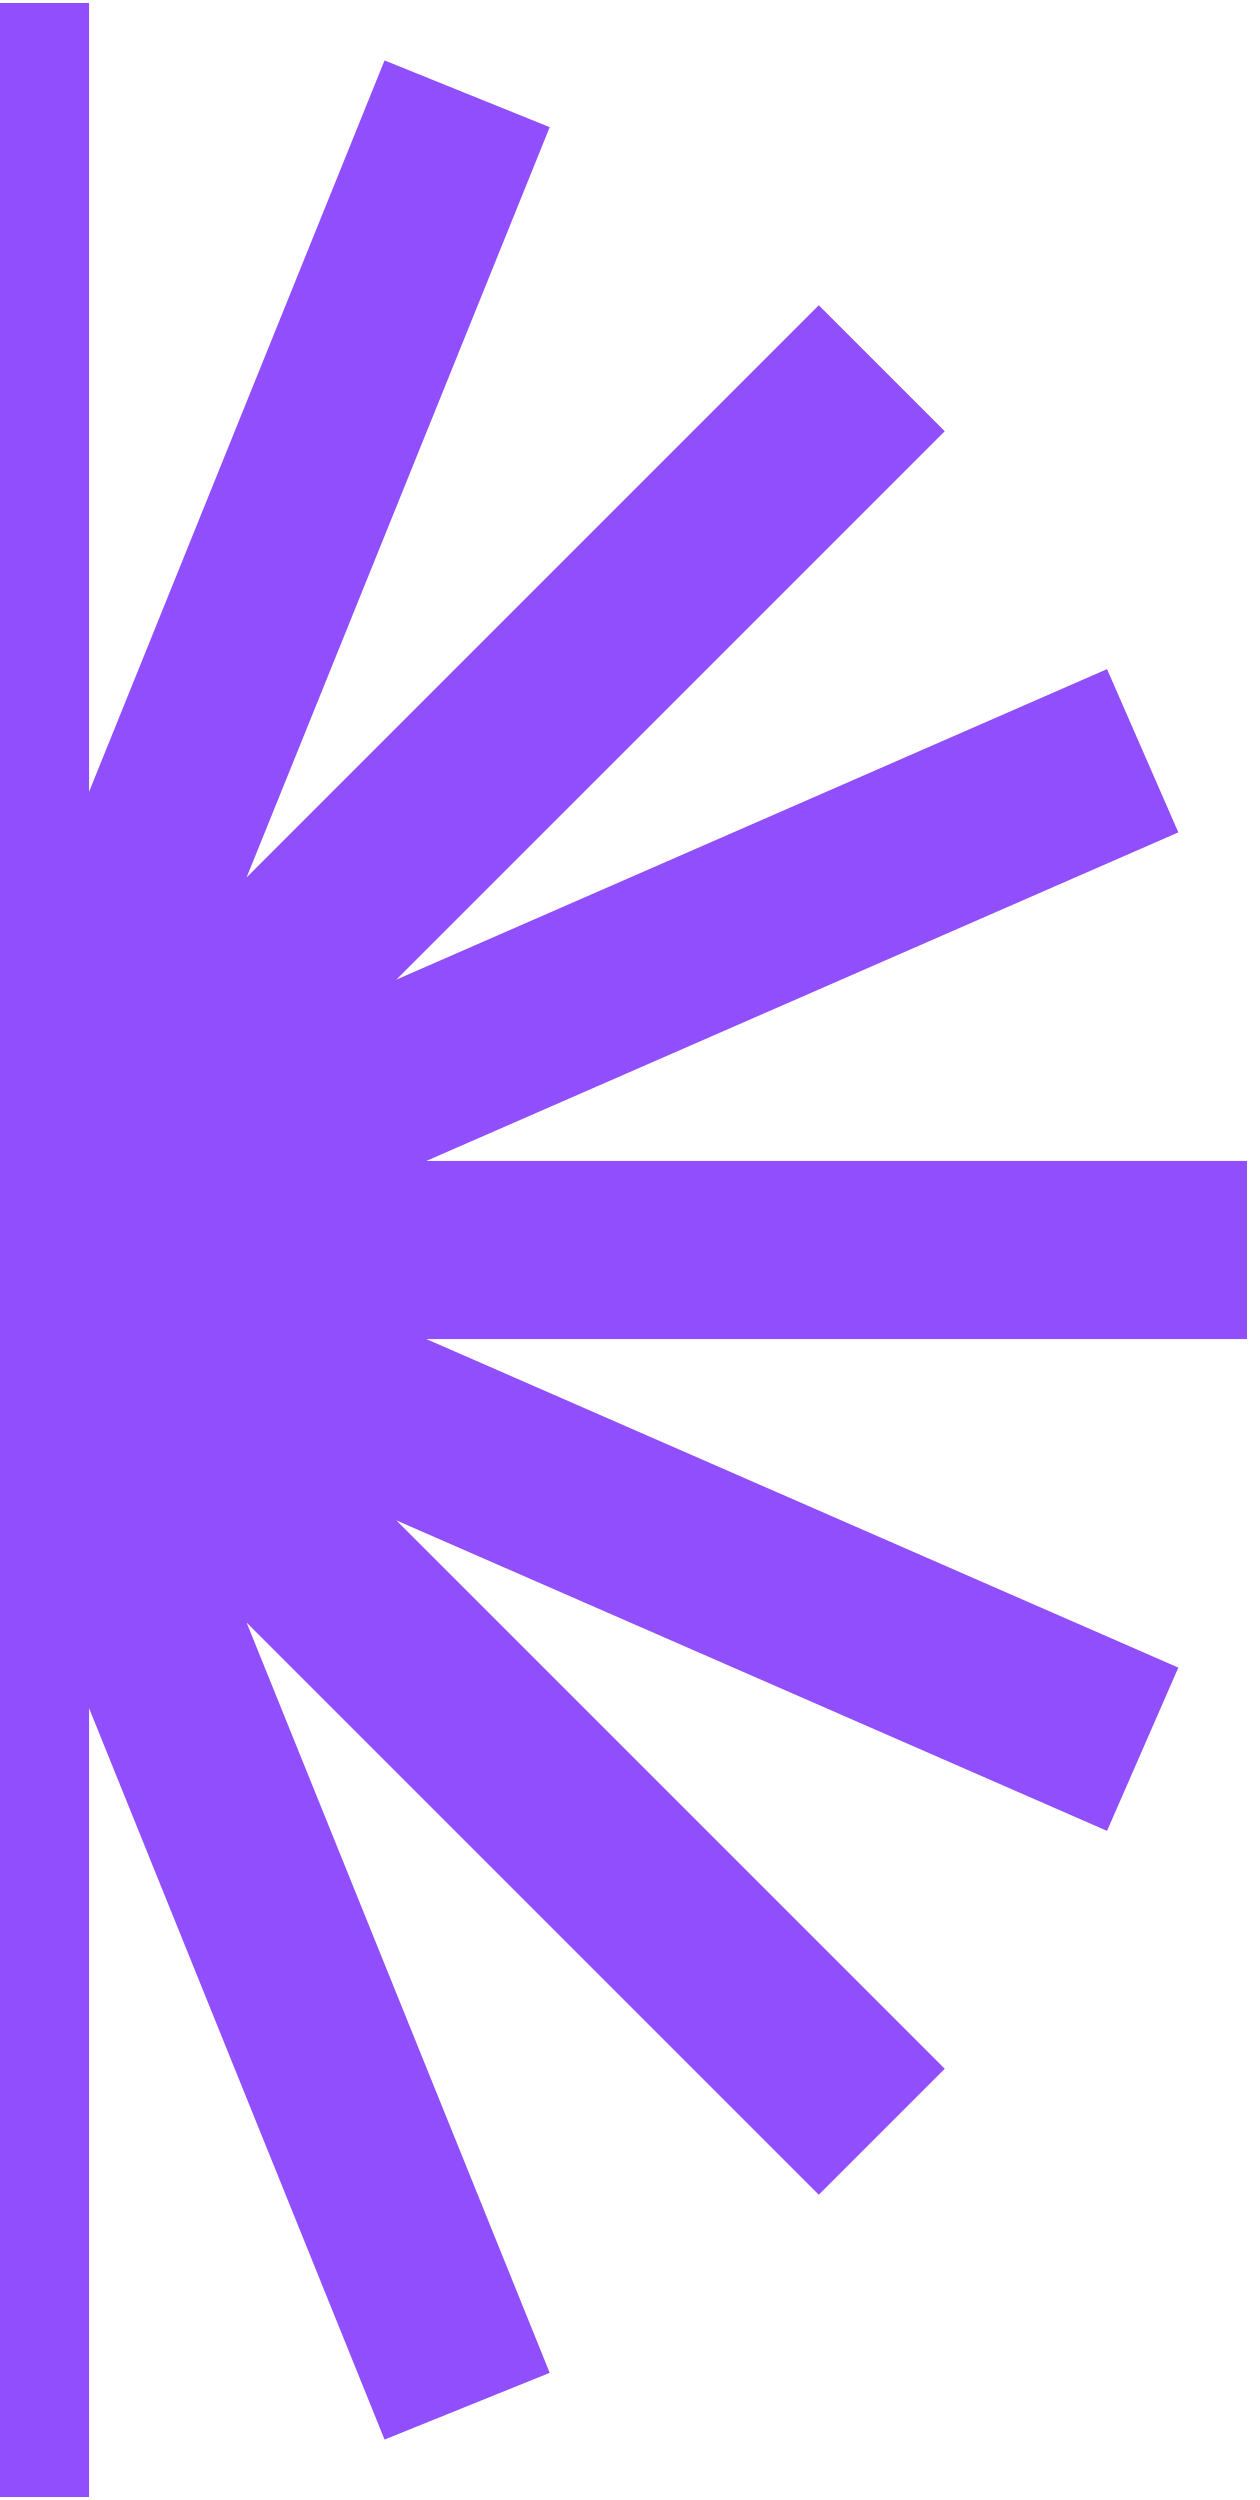
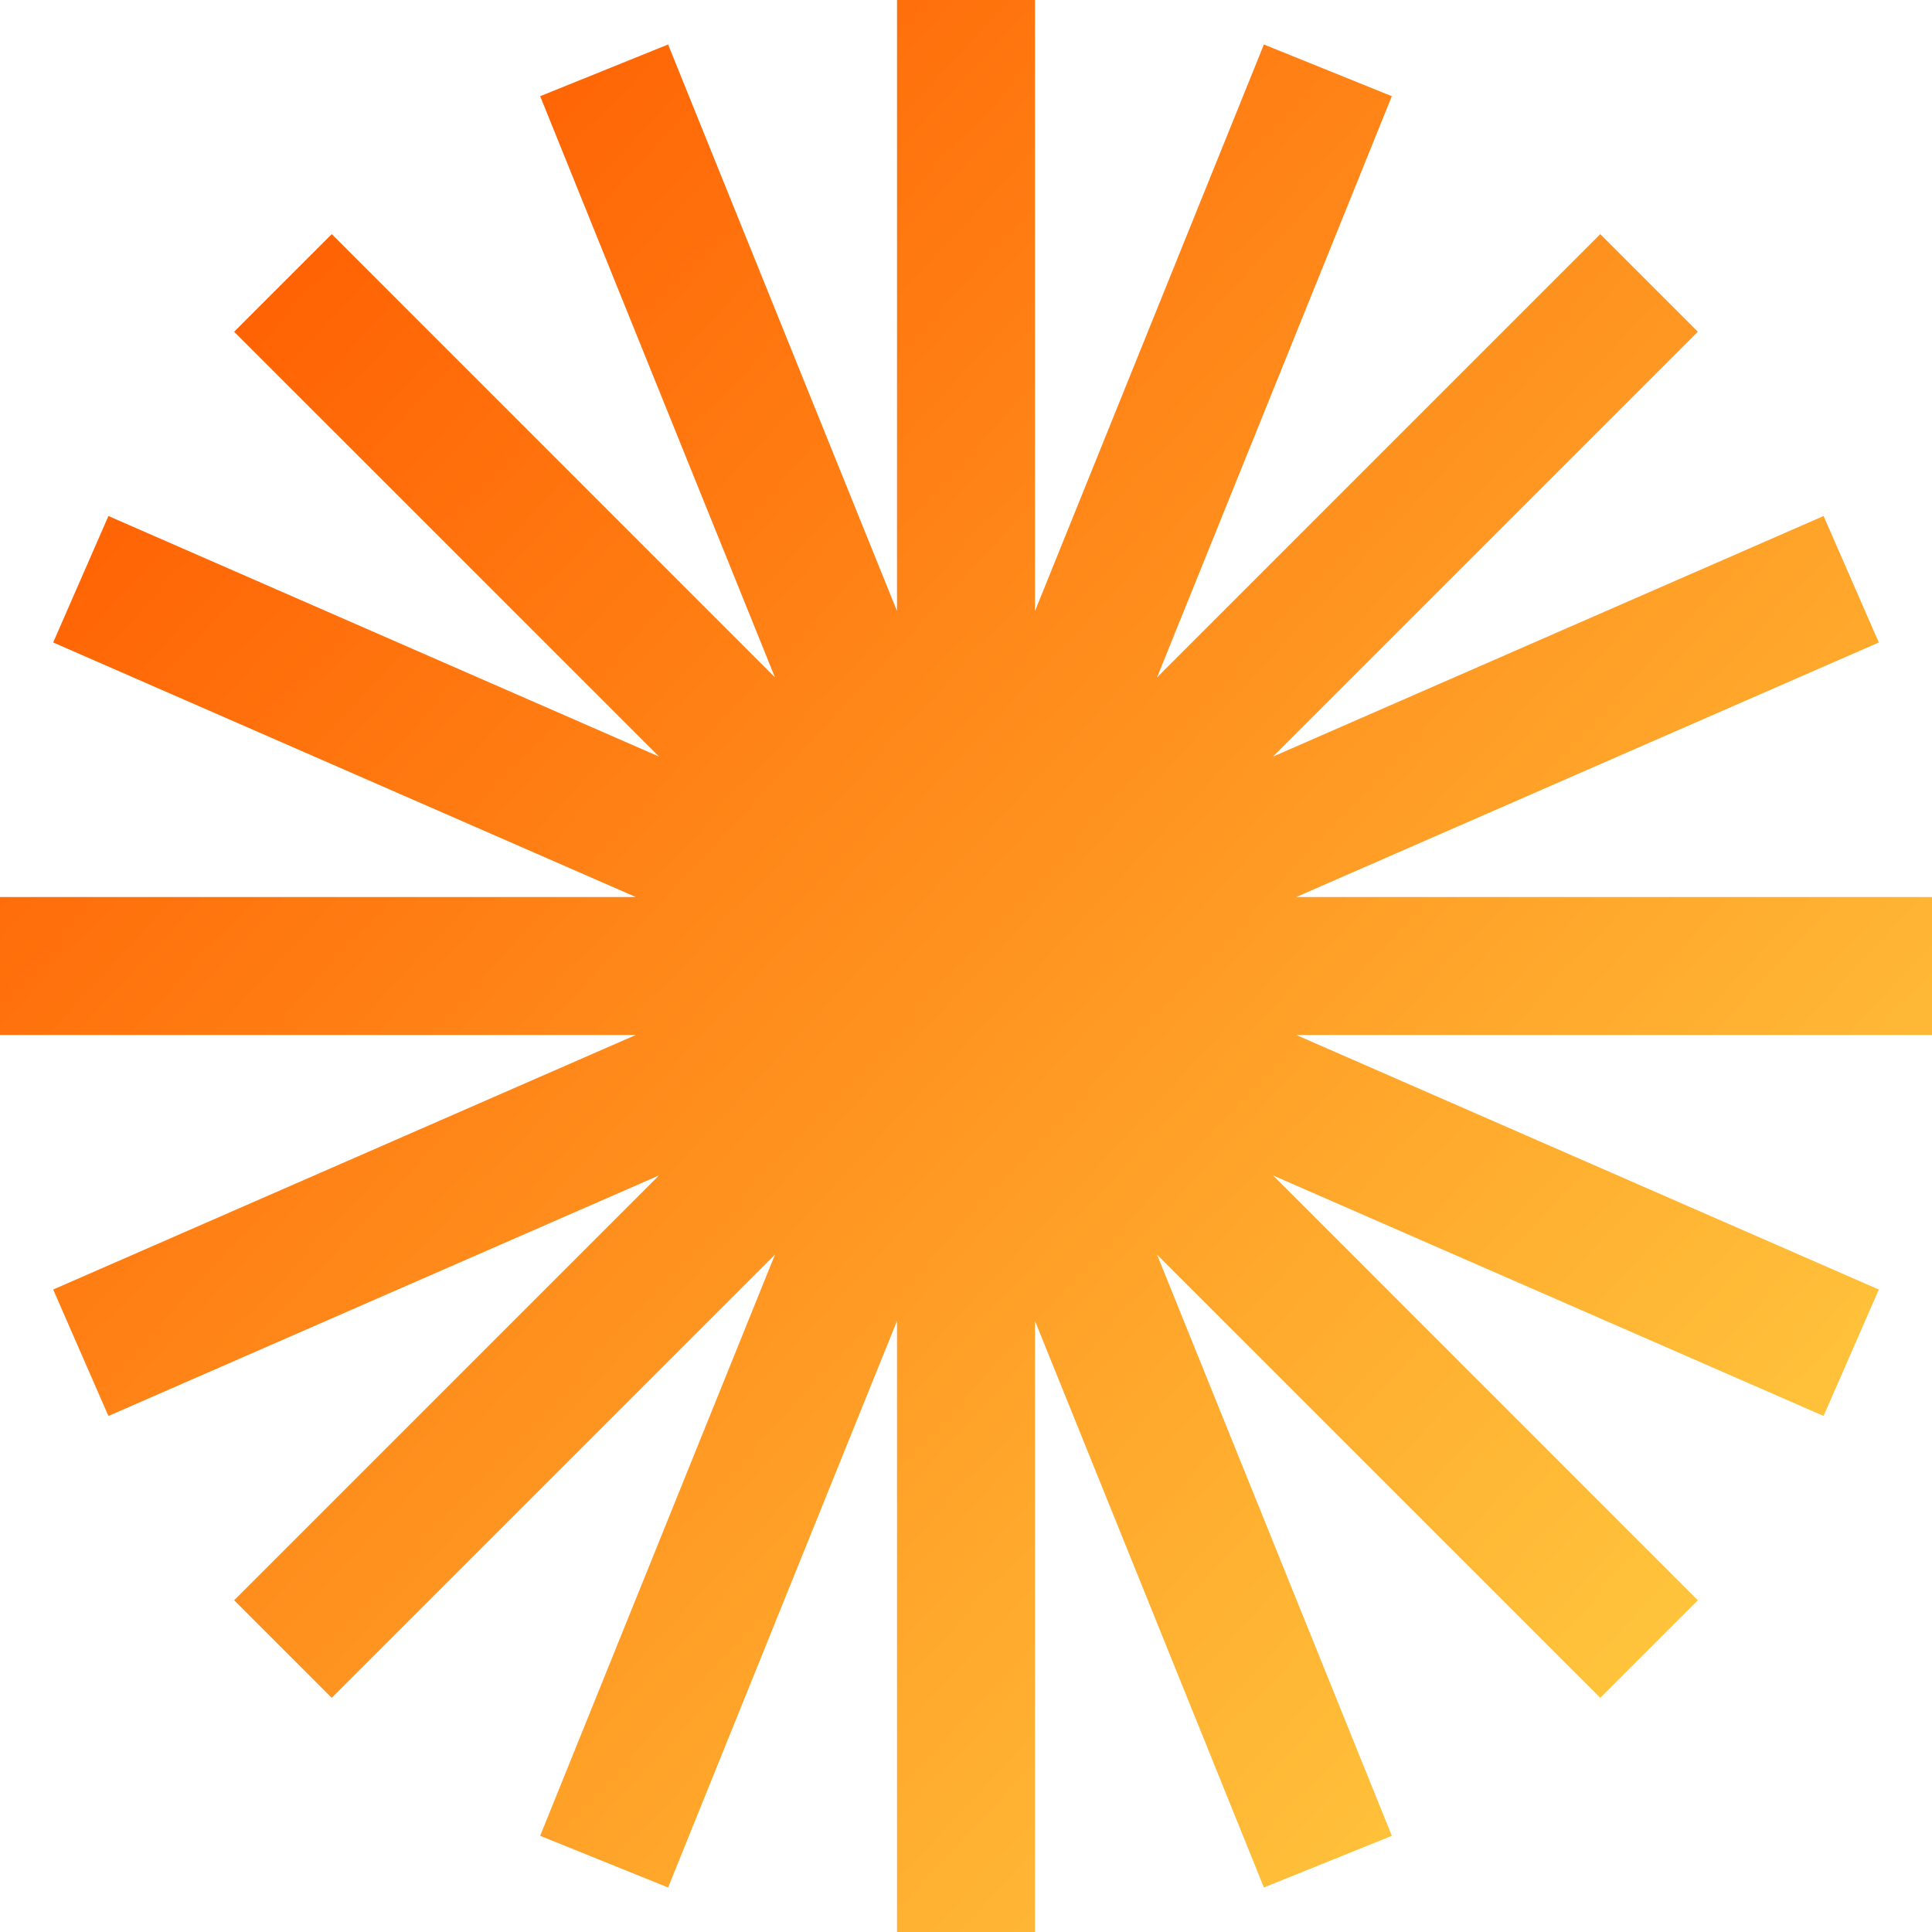
- <svg xmlns="http://www.w3.org/2000/svg" width="69" height="137" viewBox="0 0 69 137" fill="none">
-   <path fill-rule="evenodd" clip-rule="evenodd" d="M4.881 0.165H-4.881V43.389L-21.073 3.312L-30.125 6.969L-13.513 48.084L-44.869 16.728L-51.772 23.631L-21.719 53.684L-60.665 36.668L-64.574 45.614L-23.364 63.619H-68.335V73.381H-23.364L-64.574 91.386L-60.665 100.332L-21.719 83.316L-51.772 113.369L-44.869 120.272L-13.513 88.916L-30.125 130.031L-21.073 133.688L-4.881 93.611V136.835H4.881V93.611L21.073 133.688L30.124 130.031L13.513 88.916L44.869 120.272L51.772 113.369L21.718 83.316L60.665 100.332L64.573 91.386L23.364 73.381H68.335V63.619H23.363L64.573 45.614L60.665 36.668L21.718 53.684L51.772 23.631L44.869 16.728L13.513 48.084L30.124 6.969L21.073 3.312L4.881 43.389V0.165Z" fill="#904EFC" />
+ <svg xmlns="http://www.w3.org/2000/svg" width="447" height="447" viewBox="0 0 447 447" fill="none">
+   <path fill-rule="evenodd" clip-rule="evenodd" d="M239.465 0H207.536V141.371L154.577 10.294L124.974 22.255L179.304 156.727L76.75 54.173L54.173 76.75L152.467 175.043L25.086 119.389L12.303 148.647L147.086 207.536H0V239.465H147.086L12.303 298.352L25.086 327.611L152.466 271.957L54.173 370.25L76.75 392.826L179.304 290.273L124.974 424.746L154.577 436.706L207.536 305.63V447H239.465V305.63L292.423 436.706L322.025 424.746L267.697 290.273L370.25 392.826L392.826 370.25L294.533 271.957L421.914 327.611L434.696 298.352L299.915 239.465H447V207.536H299.912L434.696 148.647L421.914 119.389L294.533 175.043L392.826 76.75L370.25 54.173L267.697 156.727L322.025 22.255L292.423 10.294L239.465 141.371V0Z" fill="url(#paint0_linear_209_1005)" />
+   <defs>
+     <linearGradient id="paint0_linear_209_1005" x1="31.29" y1="58.11" x2="400.065" y2="401.183" gradientUnits="userSpaceOnUse">
+       <stop stop-color="#FF5C00" />
+       <stop offset="1" stop-color="#FFC93F" />
+     </linearGradient>
+   </defs>
</svg>
